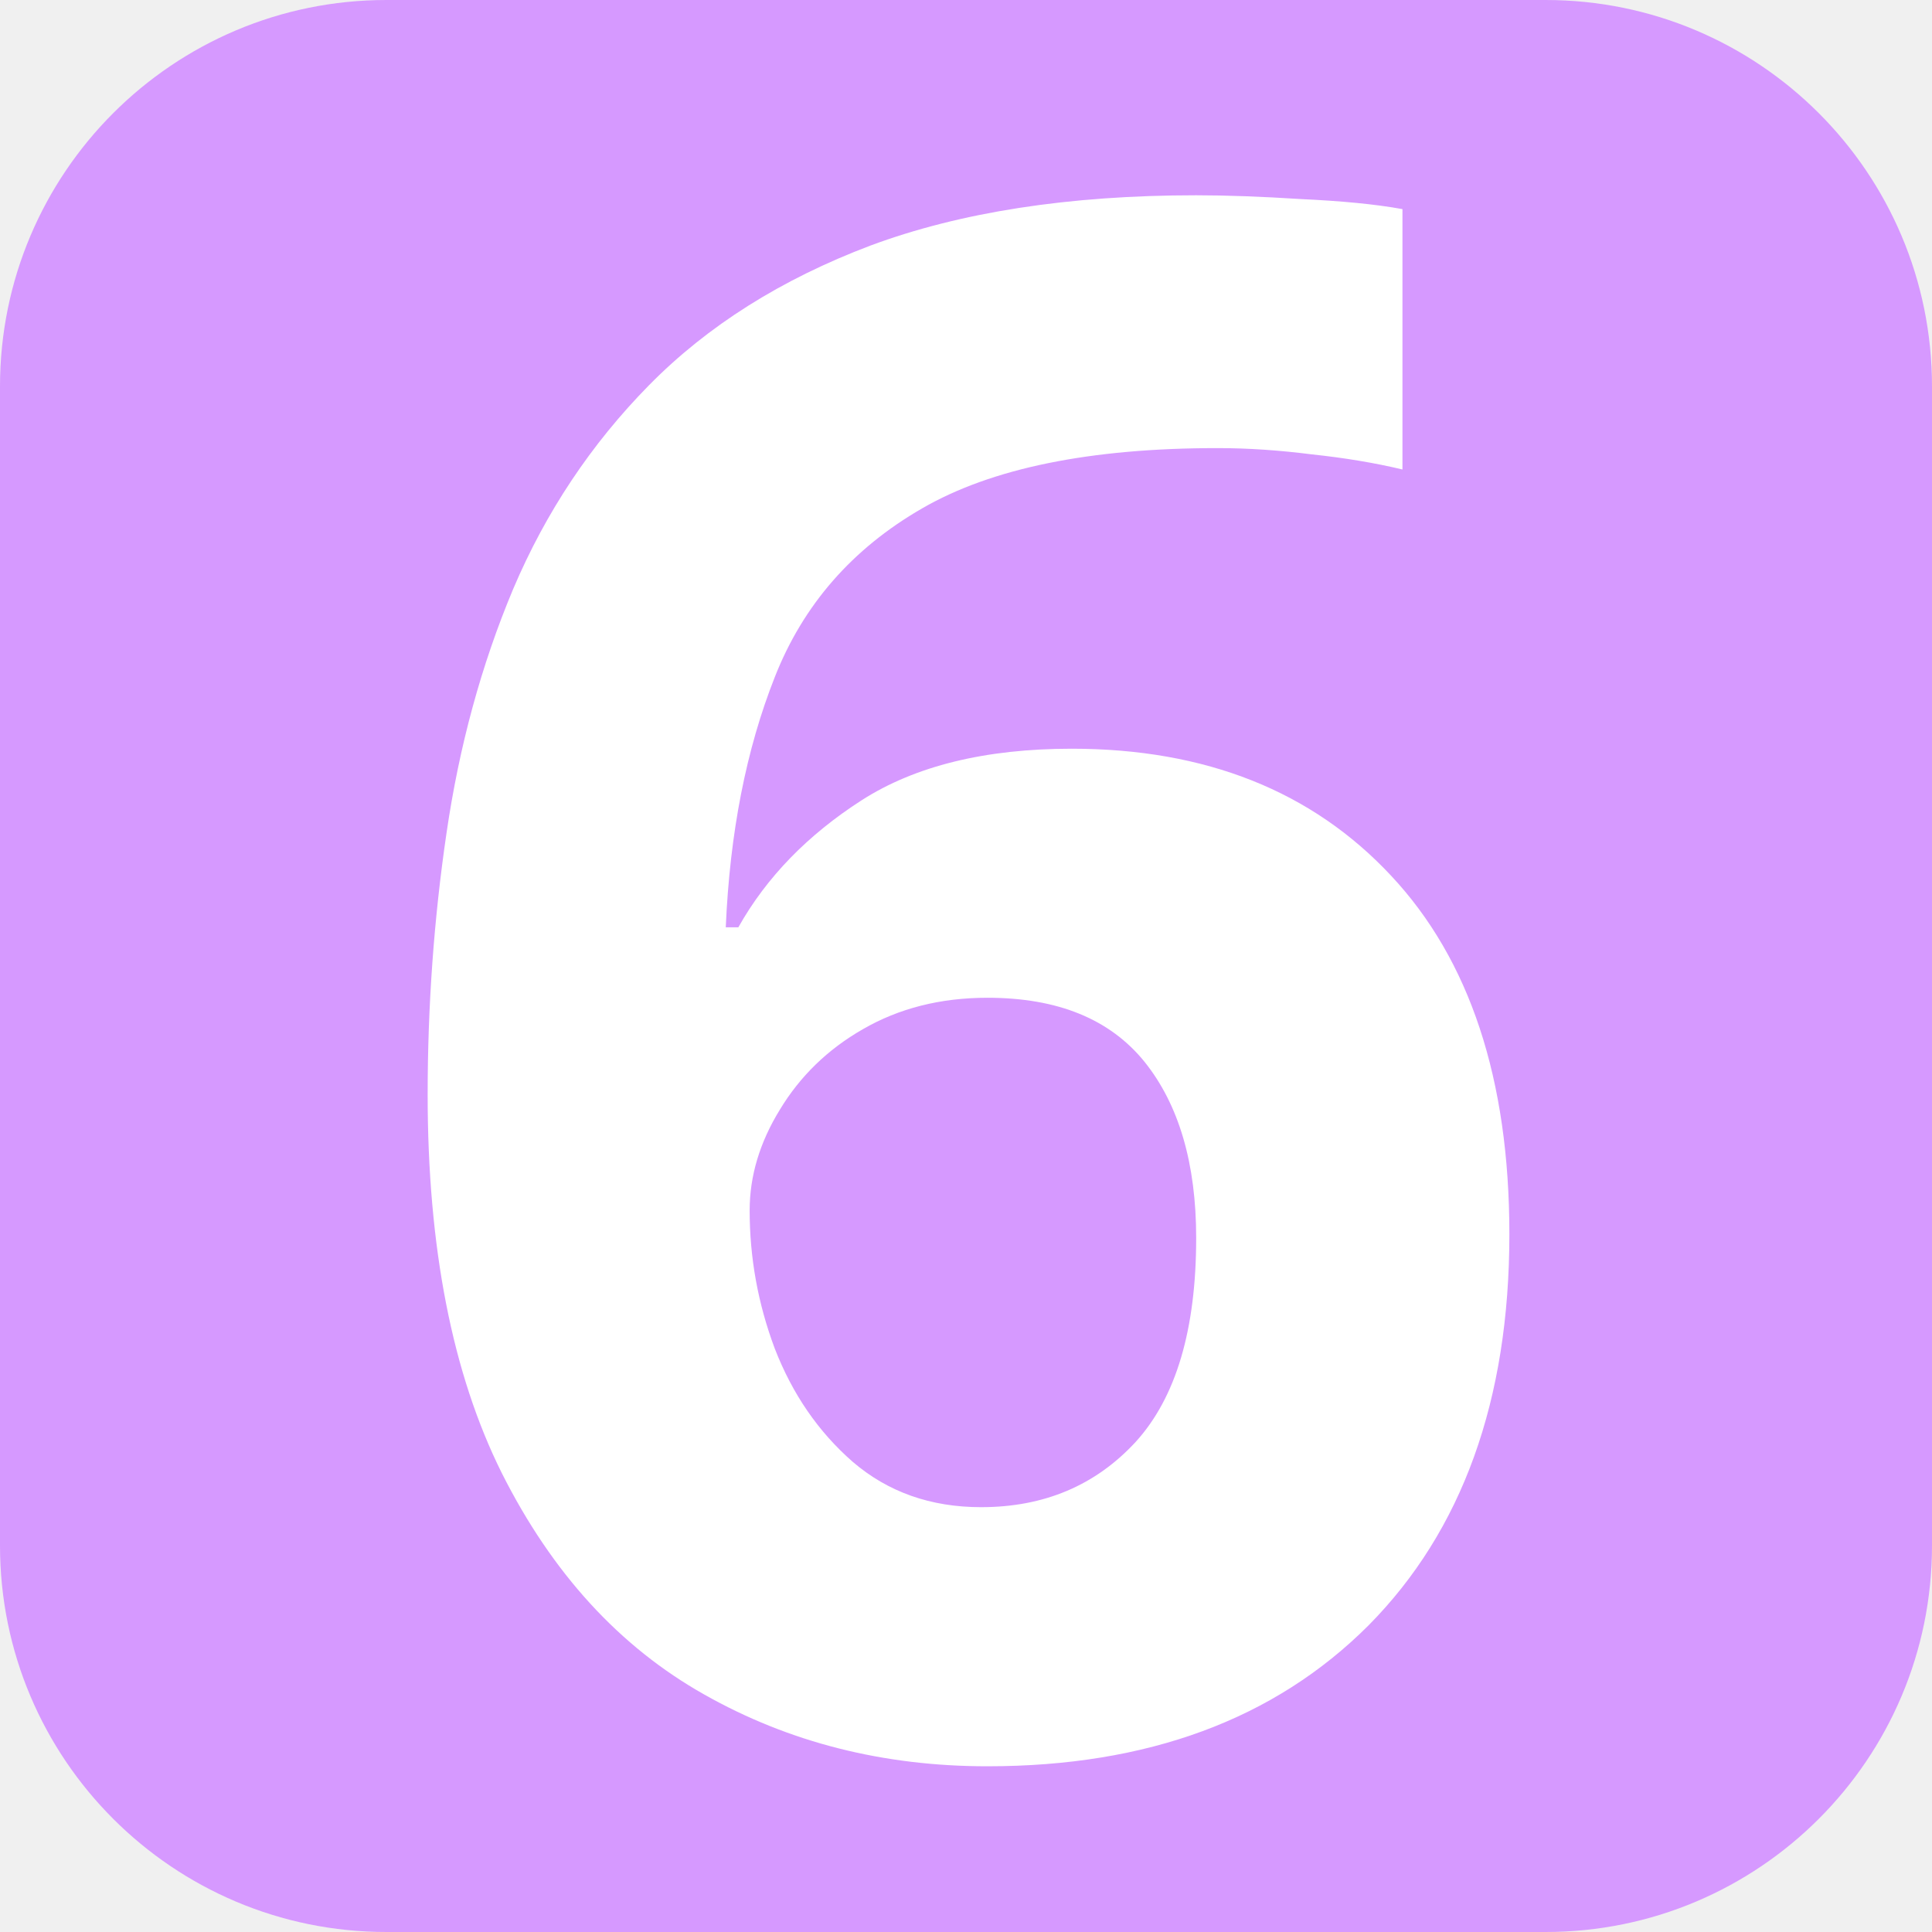
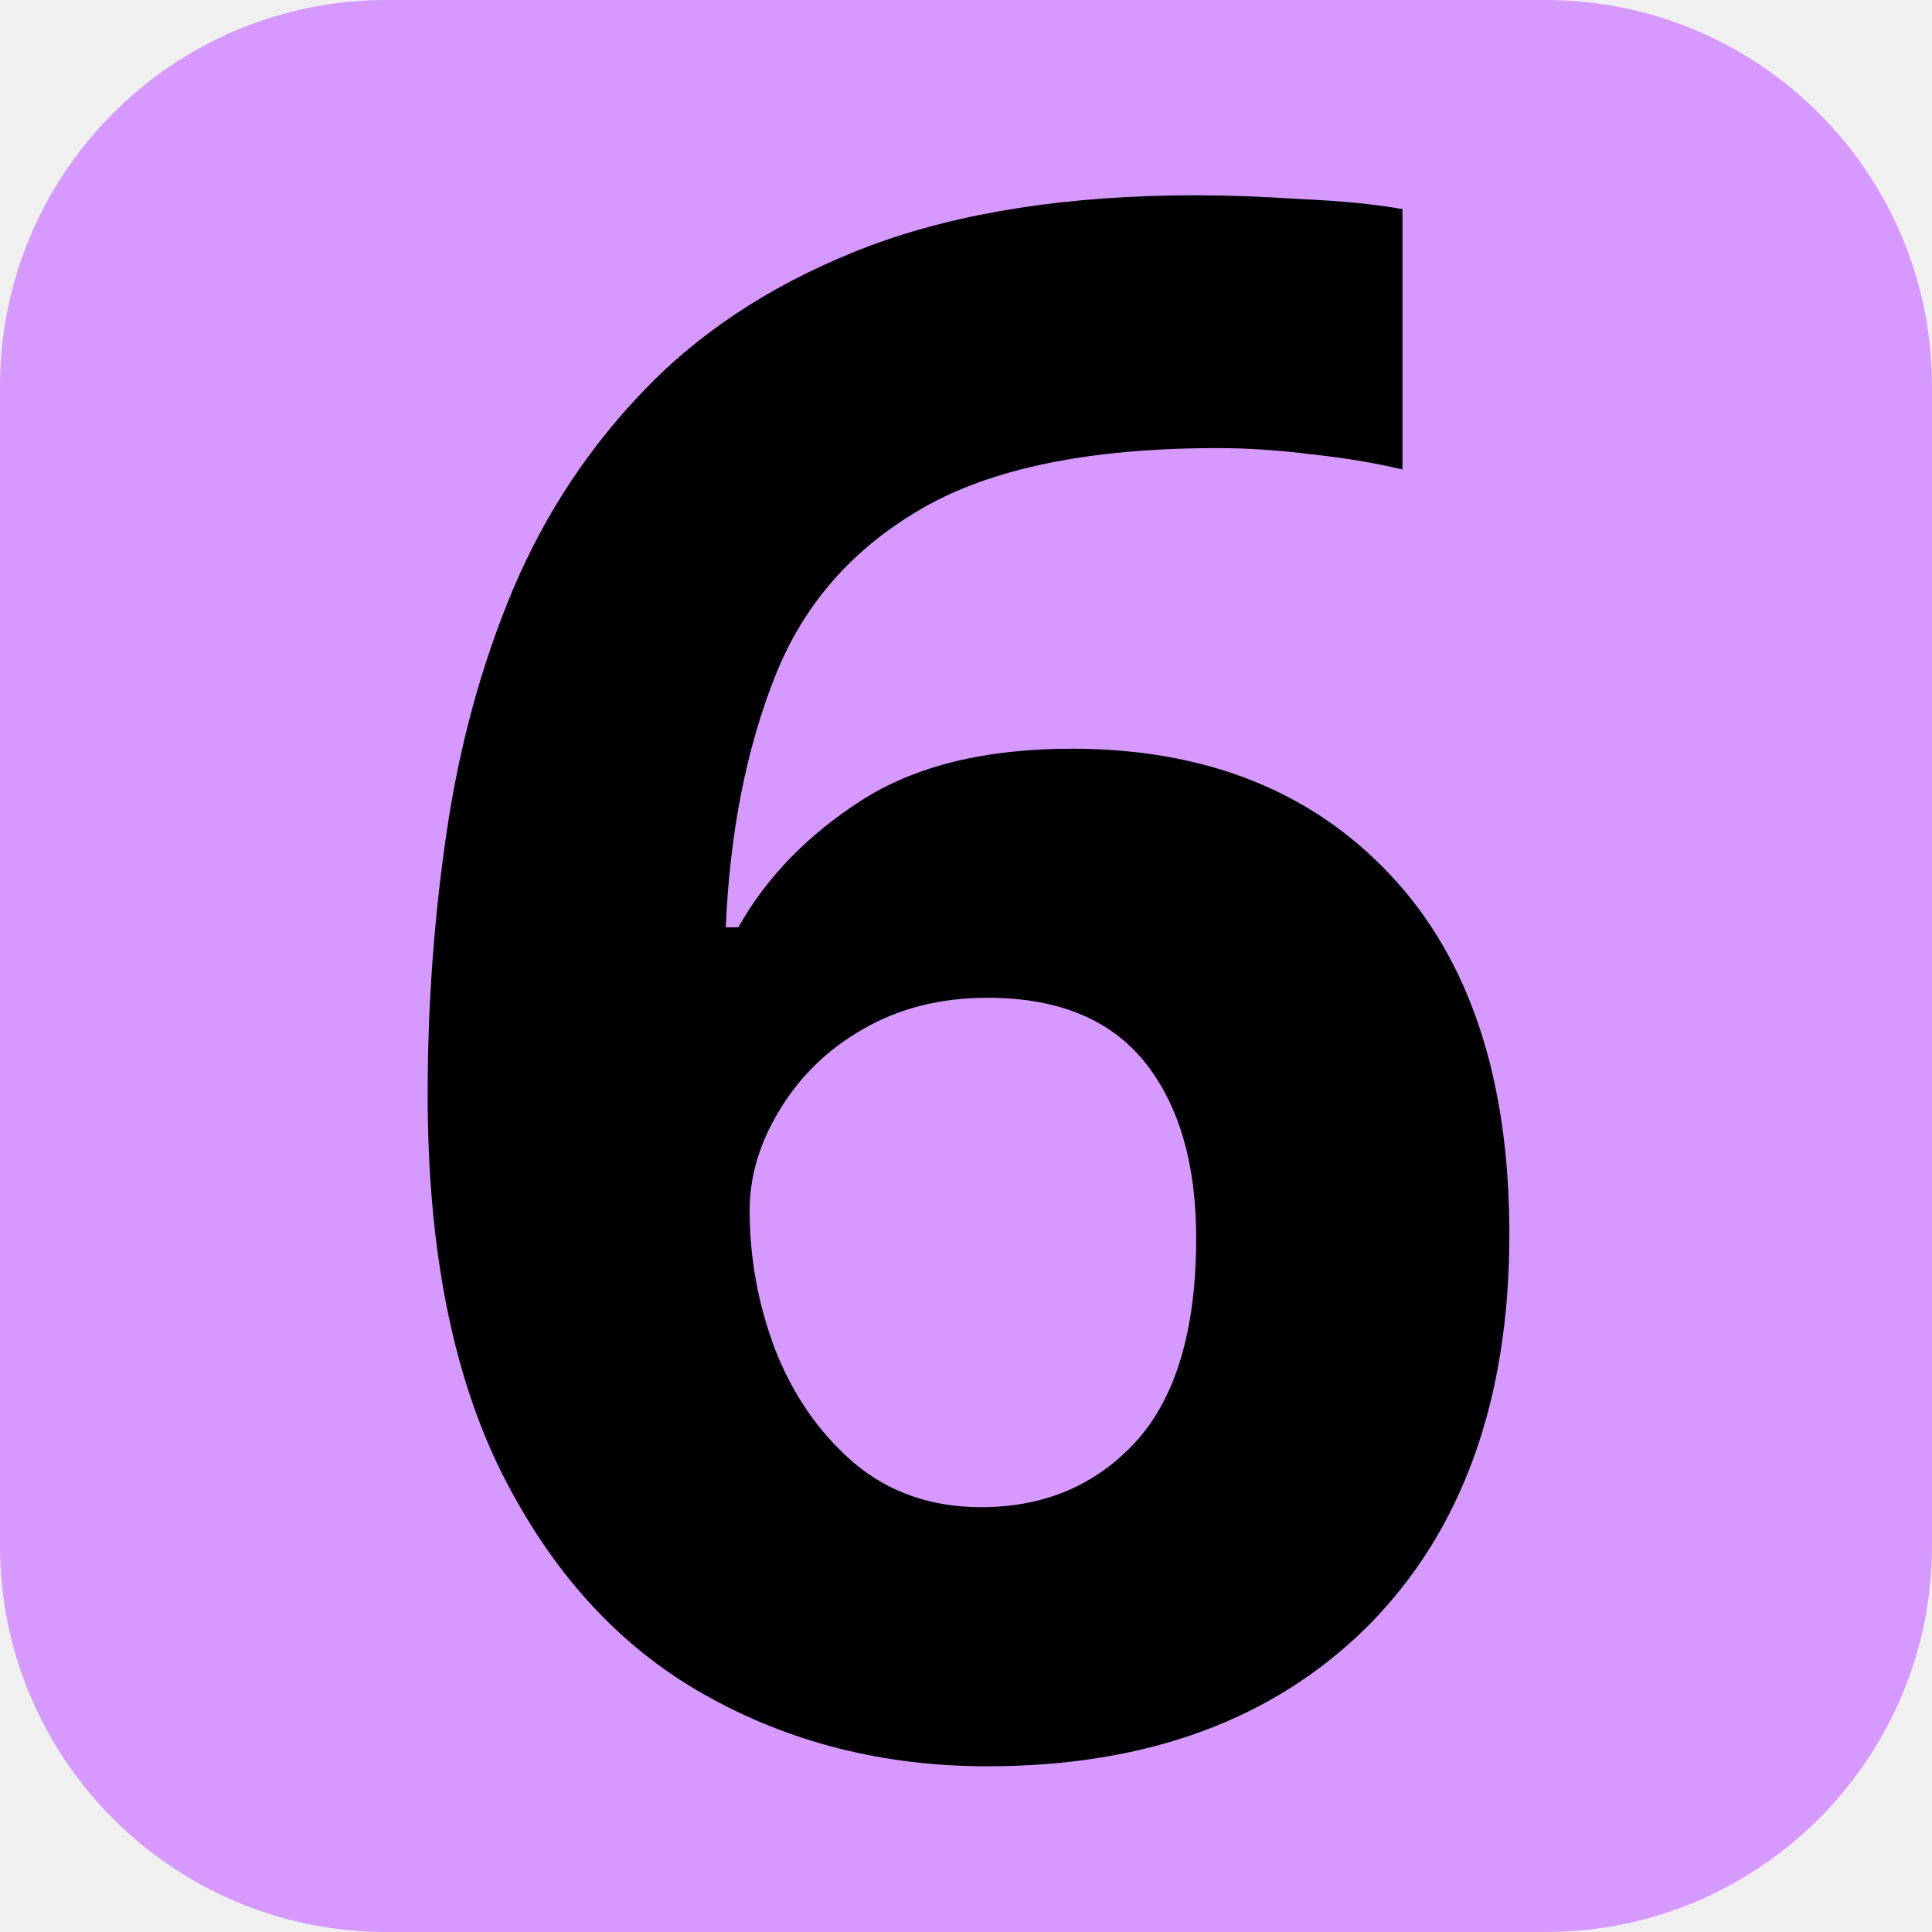
<svg xmlns="http://www.w3.org/2000/svg" viewBox="0 0 24 24">
  <rect width="24" height="24" rx="4.8" fill="#d699ff" />
-   <text x="12" y="21.674" font-family="sans-serif" font-weight="700" font-size="26.667" fill="#ffffff" text-anchor="middle">6</text>
+   <text x="12" y="21.674" font-family="sans-serif" font-weight="700" font-size="26.667" fill="#000000" text-anchor="middle">6</text>
</svg>
